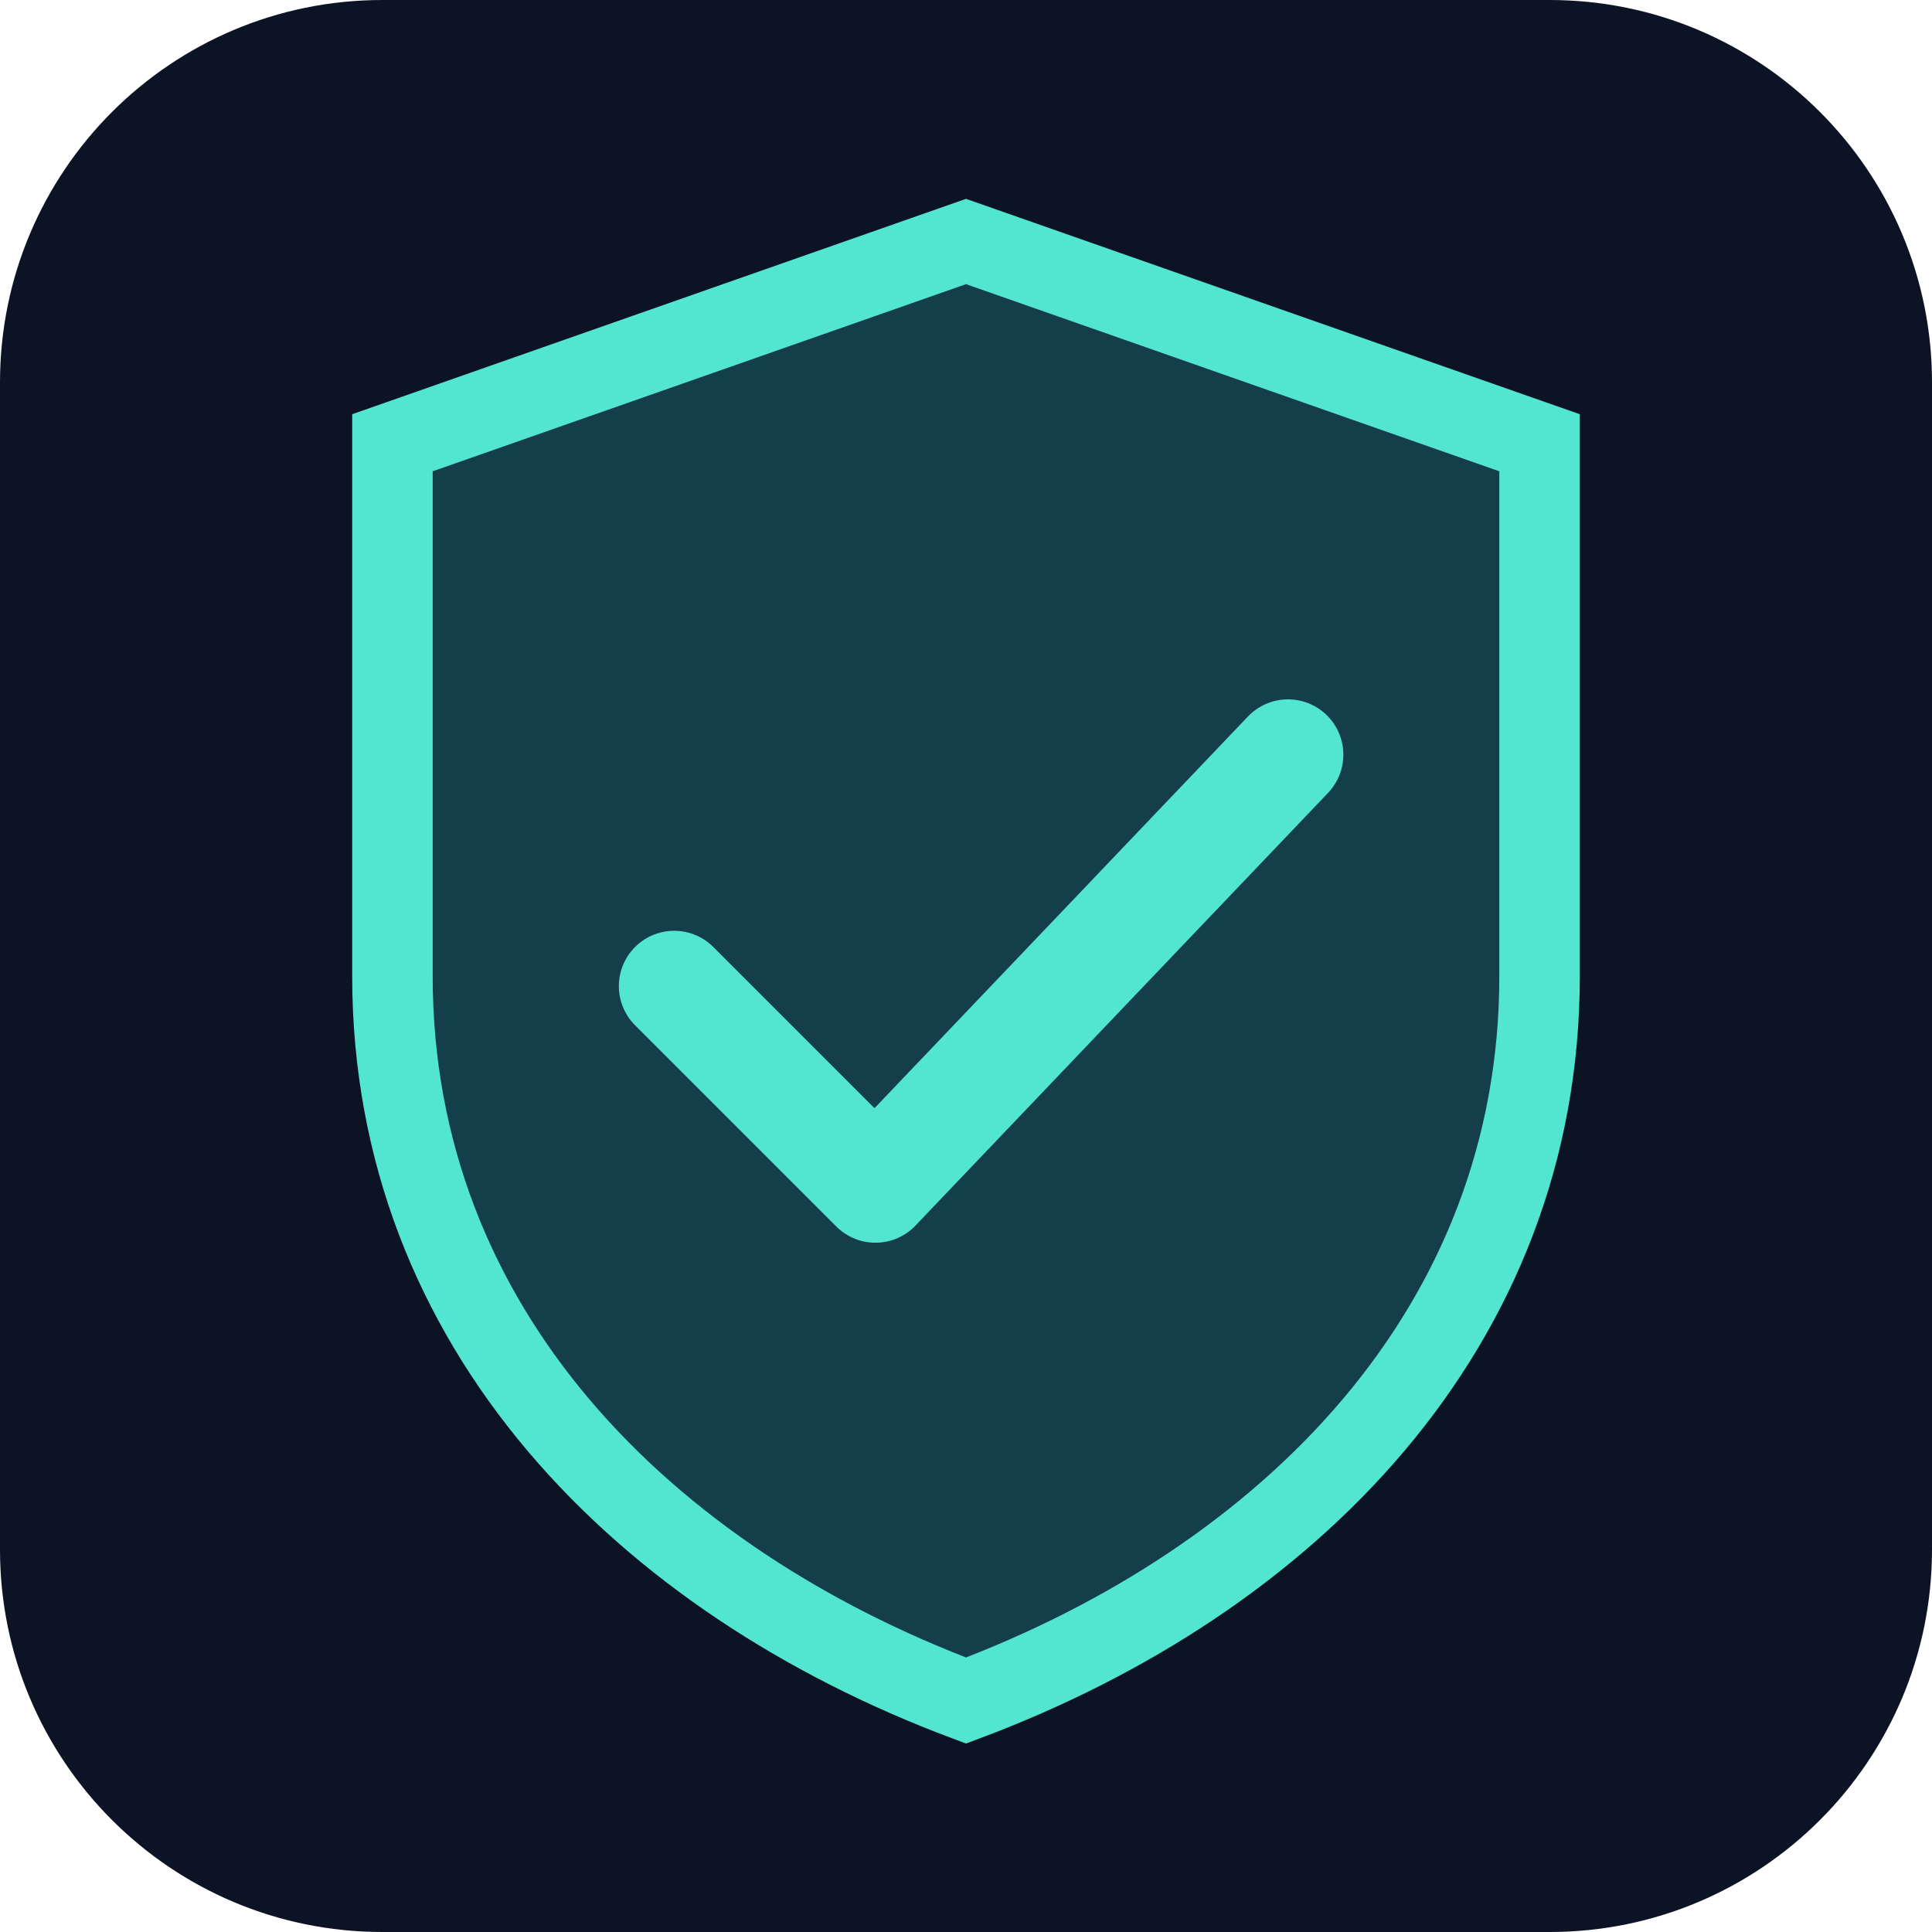
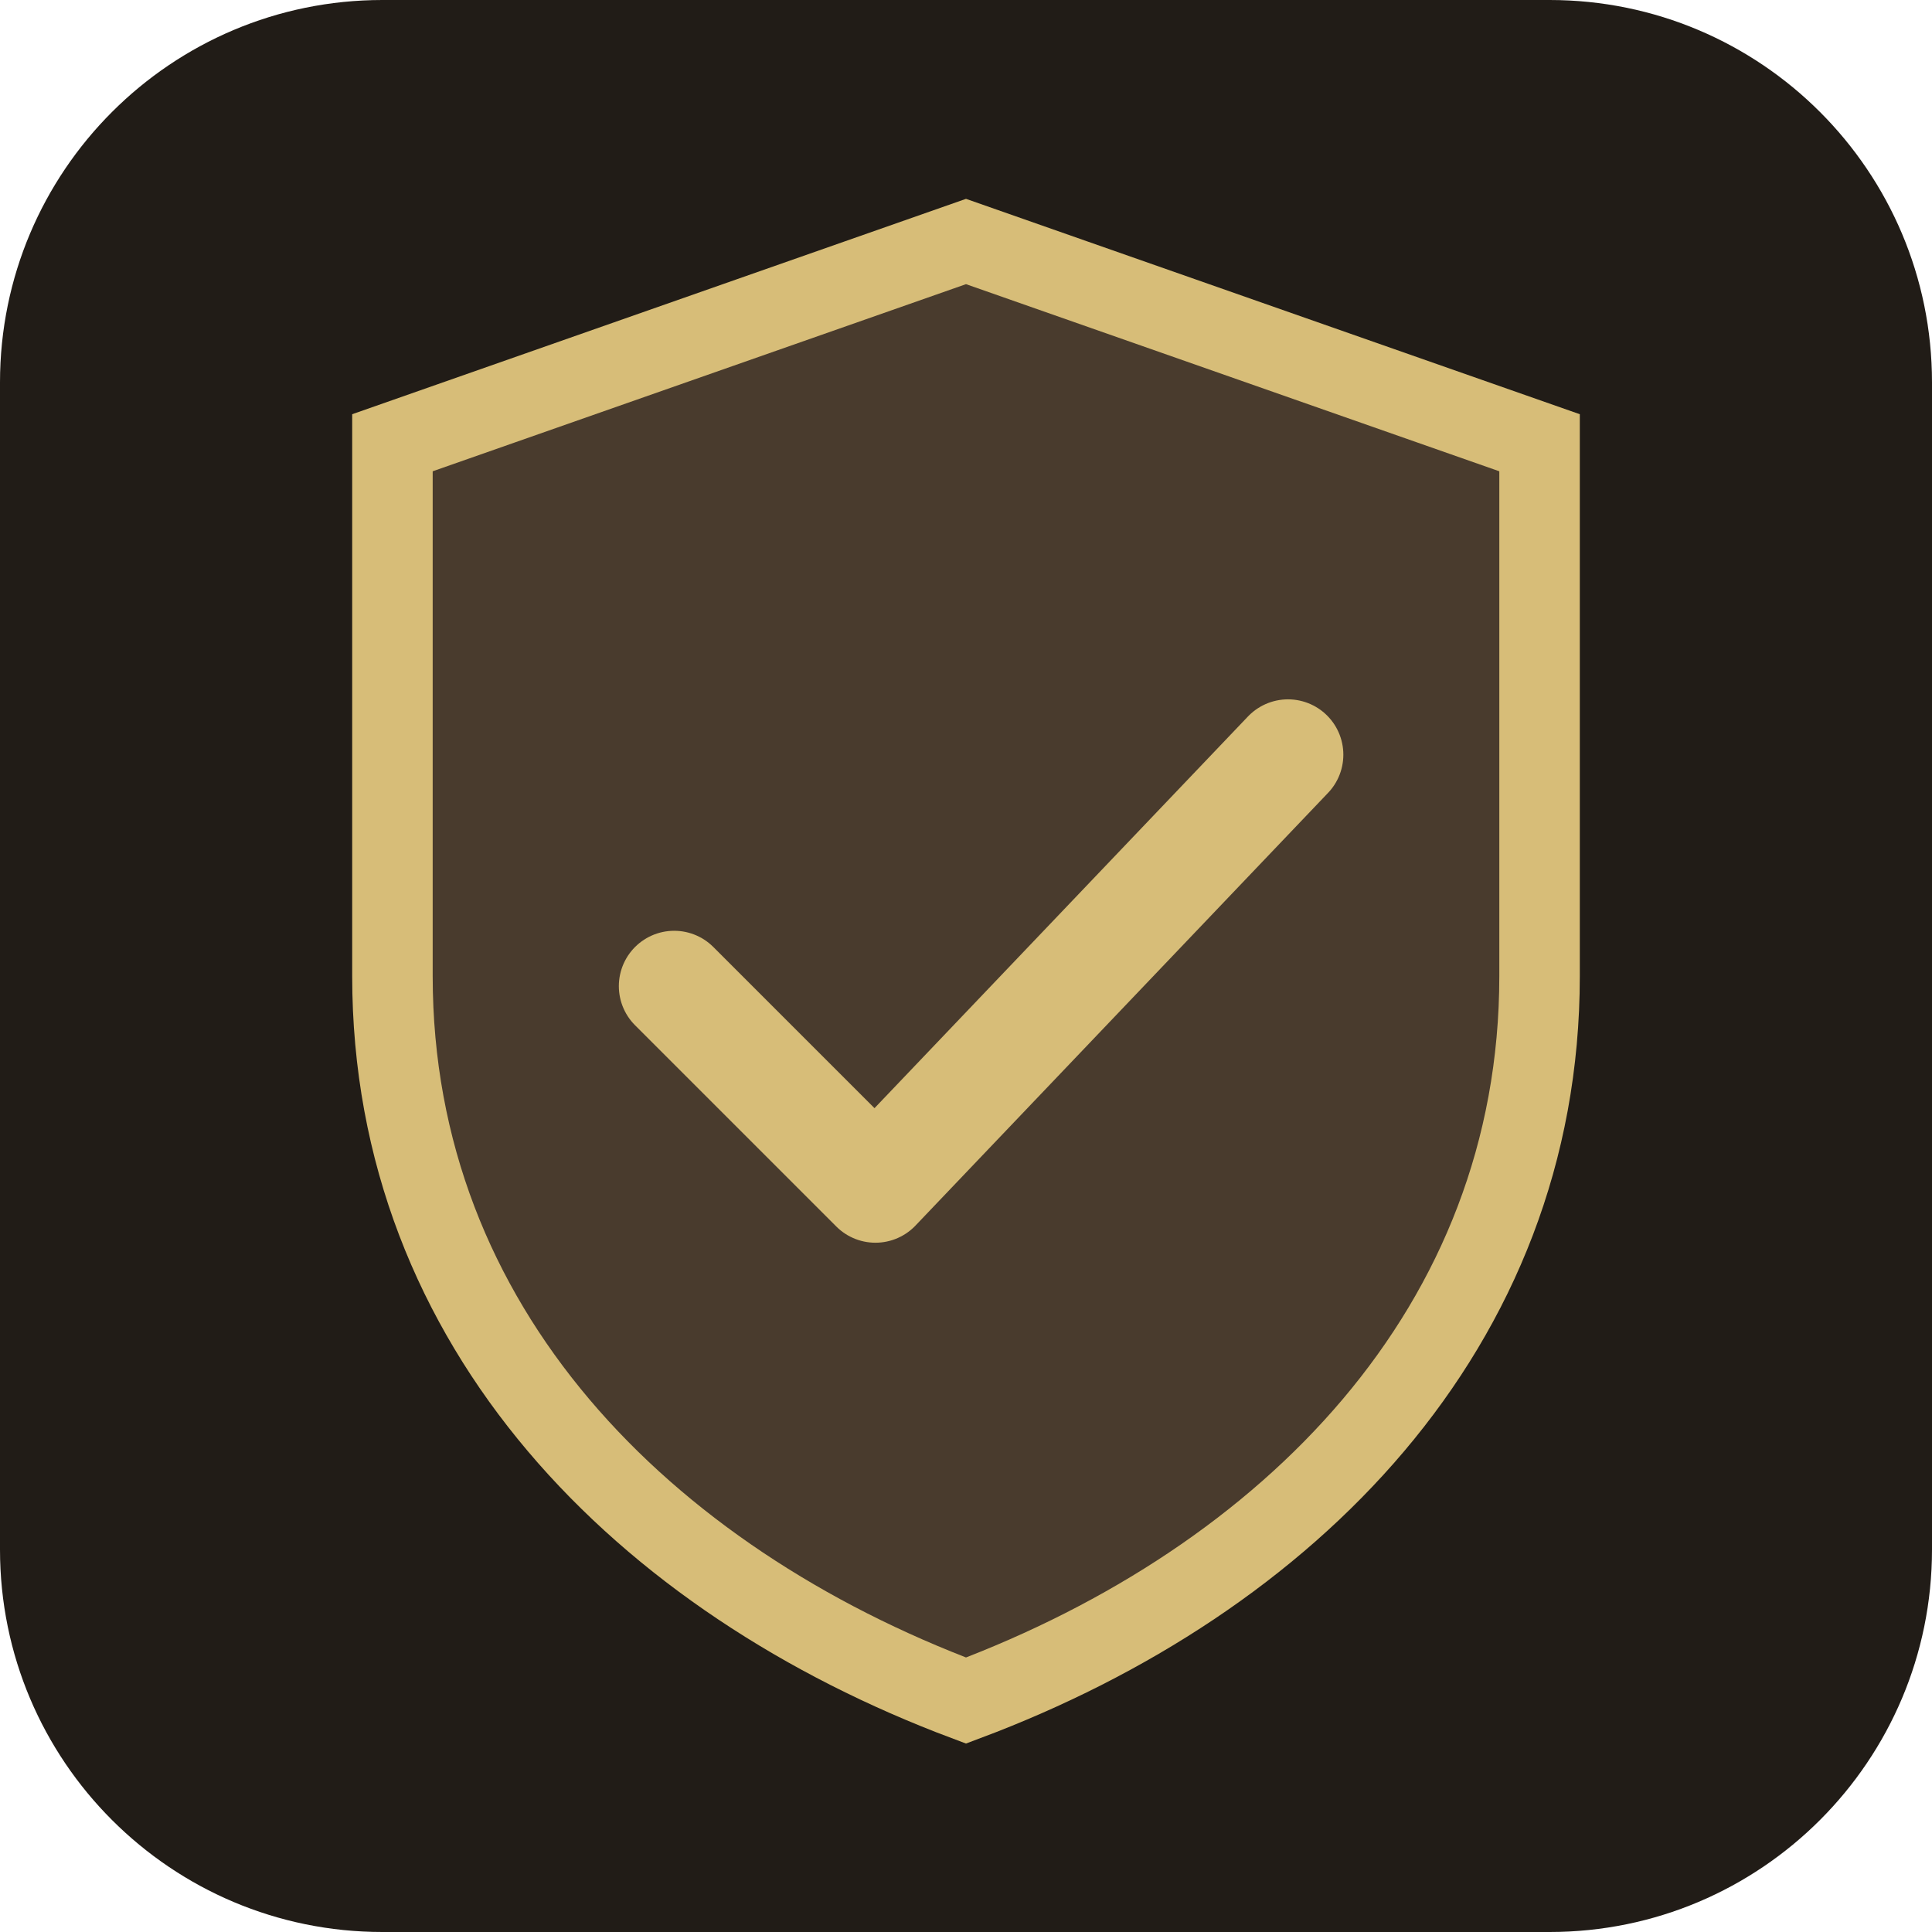
<svg xmlns="http://www.w3.org/2000/svg" viewBox="0 0 192 192">
-   <rect width="192" height="192" rx="38" fill="#0c1324" />
-   <path d="M96 24 39 44v53c0 35 25 60 57 72 32-12 57-37 57-72V44Z" fill="#153e4b" stroke="#52e5cf" stroke-width="8" />
-   <path d="m67 98 20 20 41-43" fill="none" stroke="#52e5cf" stroke-linecap="round" stroke-linejoin="round" stroke-width="11" />
+   <rect width="192" height="192" rx="38" fill="#211c17" />
+   <path d="M96 24 39 44v53c0 35 25 60 57 72 32-12 57-37 57-72V44Z" fill="#493b2d" stroke="#d7bd78" stroke-width="8" />
+   <path d="m67 98 20 20 41-43" fill="none" stroke="#d7bd78" stroke-linecap="round" stroke-linejoin="round" stroke-width="11" />
</svg>
